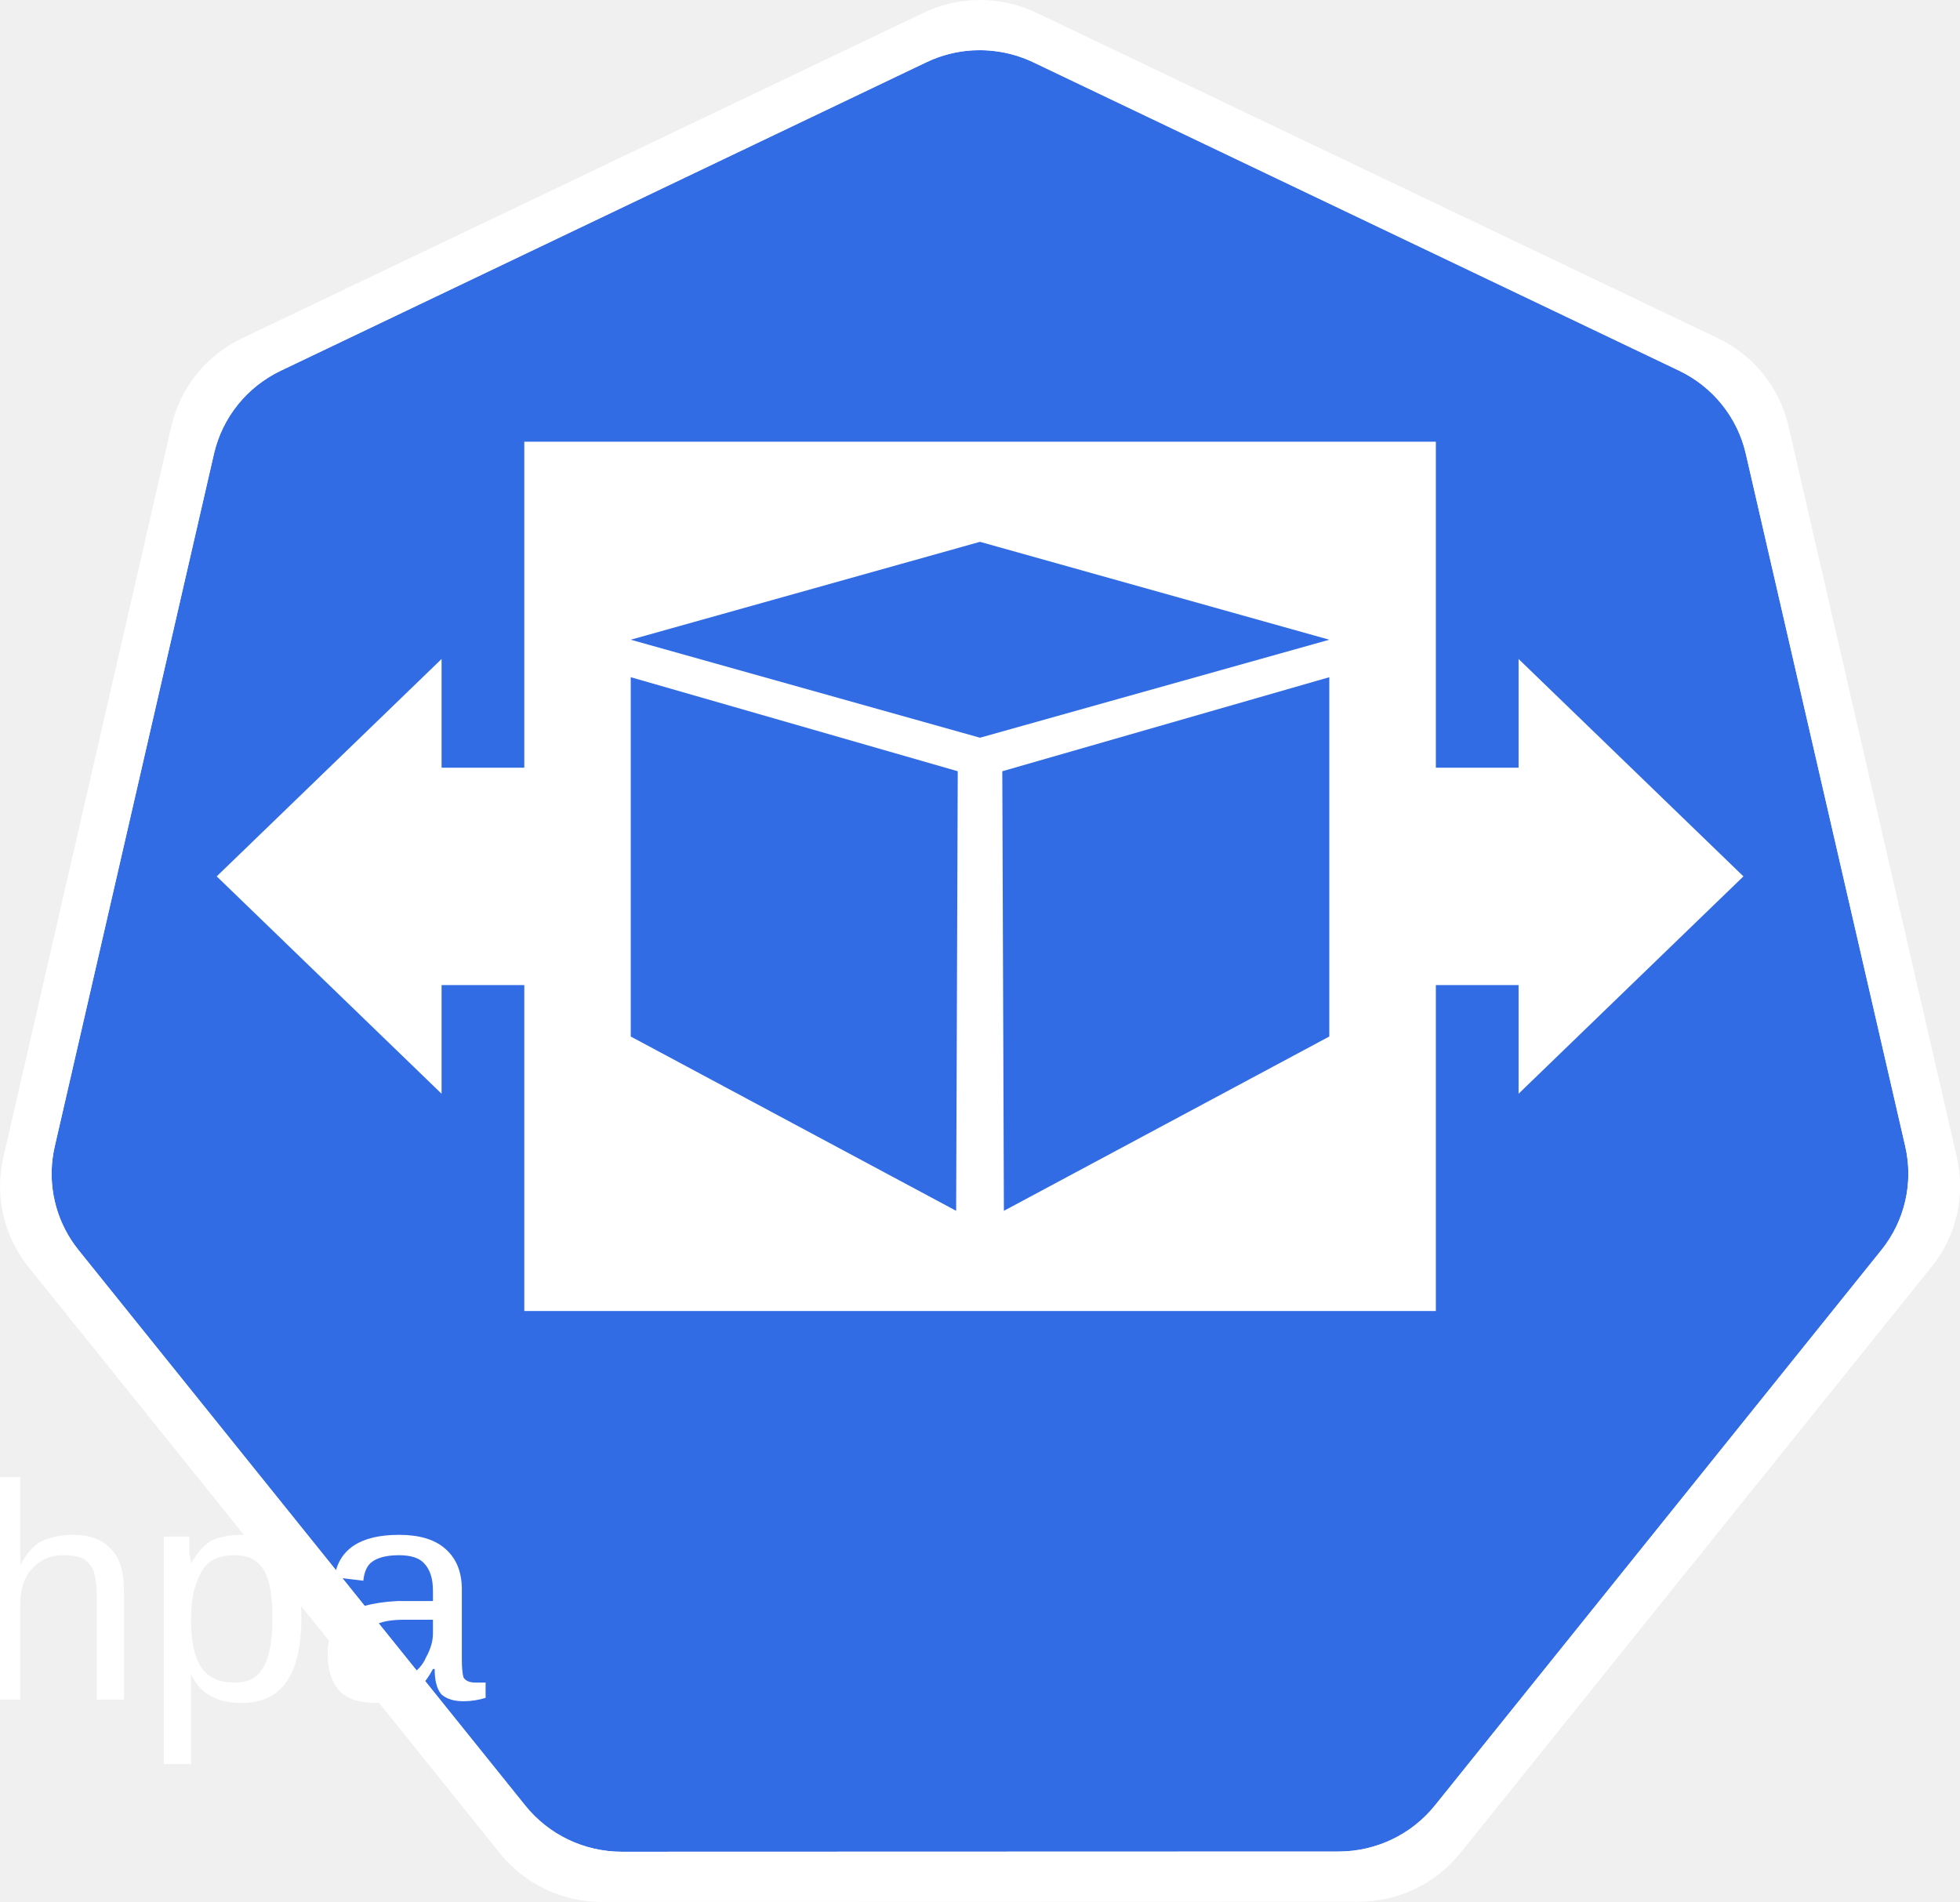
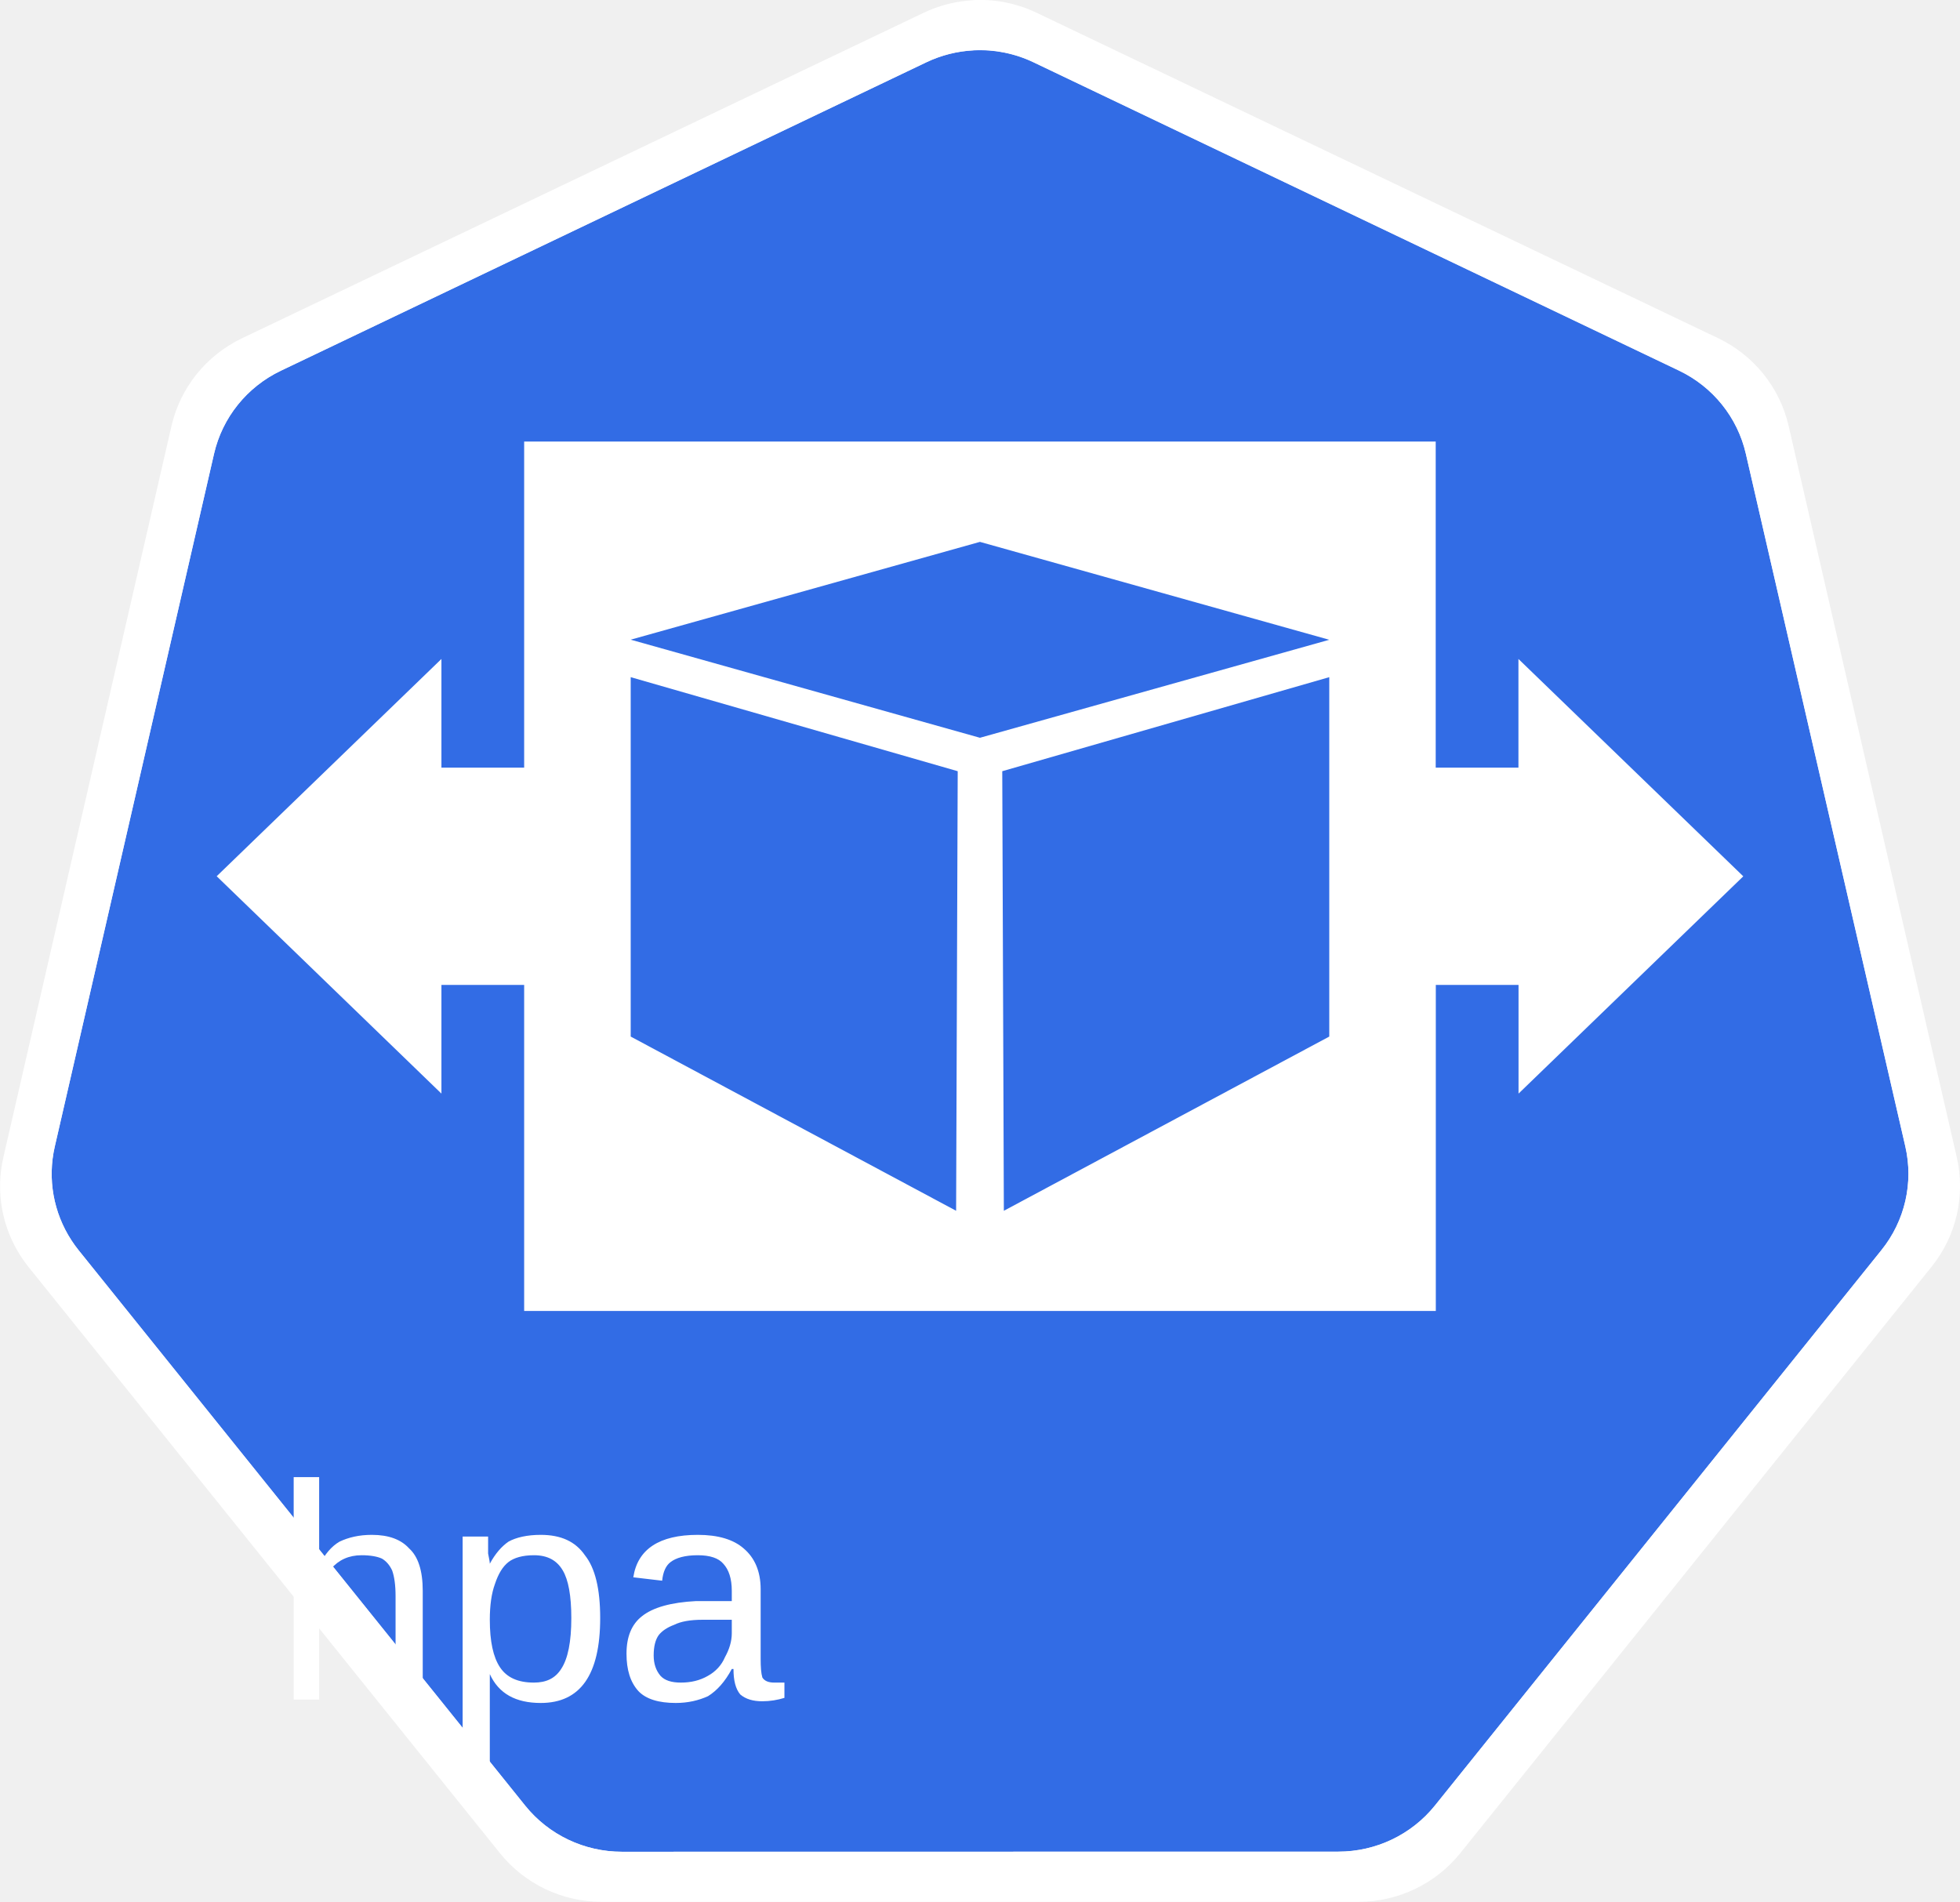
- <svg xmlns="http://www.w3.org/2000/svg" width="18.035mm" height="17.5mm" viewBox="0 0 18.035 17.5" version="1.1" id="svg13826">
-   <defs id="defs13820" />
-   <g id="layer1" transform="translate(-0.9926264,-1.174181)">
-     <g id="g70" transform="matrix(1.014889,0,0,1.014889,16.90215,-2.698726)">
-       <path id="path3055" d="m -6.849,4.272 a 1.119,1.11 0 0 0 -0.429,0.109 l -5.852,2.796 a 1.119,1.11 0 0 0 -0.606,0.753 l -1.444,6.281 a 1.119,1.11 0 0 0 0.152,0.851 1.119,1.11 0 0 0 0.064,0.088 l 4.051,5.037 a 1.119,1.11 0 0 0 0.875,0.418 l 6.496,-0.002 a 1.119,1.11 0 0 0 0.875,-0.417 L 1.382,15.149 A 1.119,1.11 0 0 0 1.598,14.21 L 0.152,7.929 A 1.119,1.11 0 0 0 -0.453,7.176 L -6.307,4.381 A 1.119,1.11 0 0 0 -6.849,4.272 Z" style="fill:#326ce5;fill-opacity:1;stroke:none;stroke-width:0;stroke-miterlimit:4;stroke-dasharray:none;stroke-opacity:1" />
-       <path id="path3054-2-9" d="M -6.852,3.818 A 1.181,1.172 0 0 0 -7.304,3.933 l -6.179,2.951 a 1.181,1.172 0 0 0 -0.639,0.795 l -1.524,6.631 a 1.181,1.172 0 0 0 0.16,0.899 1.181,1.172 0 0 0 0.067,0.093 l 4.276,5.317 a 1.181,1.172 0 0 0 0.924,0.441 l 6.858,-0.002 a 1.181,1.172 0 0 0 0.924,-0.44 l 4.275,-5.318 a 1.181,1.172 0 0 0 0.228,-0.991 L 0.539,7.678 A 1.181,1.172 0 0 0 -0.1,6.883 L -6.279,3.932 A 1.181,1.172 0 0 0 -6.852,3.818 Z m 0.003,0.455 a 1.119,1.11 0 0 1 0.543,0.109 l 5.853,2.795 A 1.119,1.11 0 0 1 0.152,7.929 L 1.598,14.21 a 1.119,1.11 0 0 1 -0.216,0.939 l -4.049,5.037 a 1.119,1.11 0 0 1 -0.875,0.417 l -6.496,0.002 a 1.119,1.11 0 0 1 -0.875,-0.418 l -4.051,-5.037 a 1.119,1.11 0 0 1 -0.064,-0.088 1.119,1.11 0 0 1 -0.152,-0.851 l 1.444,-6.281 a 1.119,1.11 0 0 1 0.606,-0.753 l 5.852,-2.796 a 1.119,1.11 0 0 1 0.429,-0.109 z" style="color:#000000;font-style:normal;font-variant:normal;font-weight:normal;font-stretch:normal;font-size:medium;line-height:normal;font-family:Sans;-inkscape-font-specification:Sans;text-indent:0;text-align:start;text-decoration:none;text-decoration-line:none;letter-spacing:normal;word-spacing:normal;text-transform:none;writing-mode:lr-tb;direction:ltr;baseline-shift:baseline;text-anchor:start;display:inline;overflow:visible;visibility:visible;fill:#ffffff;fill-opacity:1;fill-rule:nonzero;stroke:none;stroke-width:0;stroke-miterlimit:4;stroke-dasharray:none;marker:none;enable-background:accumulate" />
-     </g>
-     <text id="text2066" y="16.812" x="9.975" style="font-style:normal;font-weight:normal;font-size:10.583px;line-height:6.615px;font-family:Sans;letter-spacing:0px;word-spacing:0px;fill:#ffffff;fill-opacity:1;stroke:none;stroke-width:0.265px;stroke-linecap:butt;stroke-linejoin:miter;stroke-opacity:1" xml:space="preserve">
-       <tspan style="font-style:normal;font-variant:normal;font-weight:normal;font-stretch:normal;font-size:2.822px;font-family:Arial;-inkscape-font-specification:'Arial, Normal';text-align:center;writing-mode:lr-tb;text-anchor:middle;fill:#ffffff;fill-opacity:1;stroke-width:0.265px" y="16.812" x="9.975" id="tspan2064">hpa</tspan>
-     </text>
-     <g id="g3342" transform="matrix(0.9170894,0,0,0.8866114,0.8499824,1.000539)">
-       <path style="fill:#ffffff;fill-rule:evenodd;stroke:none;stroke-width:0.158;stroke-linecap:square;stroke-miterlimit:10" d="m 2.33,9.291 2.256,-2.256 0,1.128 0.83,0 0,-3.383 9.146,0 0,3.383 0.83,0 0,-1.128 2.256,2.256 -2.256,2.256 0,-1.128 -0.83,0 0,3.383 -9.146,0 0,-3.383 -0.83,0 0,1.128 z" id="path7034" />
-       <path id="path7157" d="M 6.484,6.835 9.988,5.819 13.493,6.835 9.988,7.852 Z" style="fill:#326ce5;fill-opacity:1;fill-rule:evenodd;stroke:none;stroke-width:0.256;stroke-linecap:square;stroke-miterlimit:10" />
-       <path id="path7159" d="m 6.484,7.224 0,3.729 3.265,1.809 0.016,-4.562 z" style="fill:#326ce5;fill-opacity:1;fill-rule:evenodd;stroke:none;stroke-width:0.256;stroke-linecap:square;stroke-miterlimit:10" />
-       <path id="path7161" d="m 13.493,7.224 0,3.729 -3.265,1.809 -0.016,-4.562 z" style="fill:#326ce5;fill-opacity:1;fill-rule:evenodd;stroke:none;stroke-width:0.256;stroke-linecap:square;stroke-miterlimit:10" />
-     </g>
-   </g>
+ <svg xmlns="http://www.w3.org/2000/svg" width="68.165" height="66.143" viewBox="0 0 18.035 17.5">
+   <path d="M-6.85 4.272a1.12 1.11 0 0 0-.428.109l-5.852 2.796a1.12 1.11 0 0 0-.606.753l-1.444 6.282a1.12 1.11 0 0 0 .152.85 1.12 1.11 0 0 0 .064.089l4.05 5.037a1.12 1.11 0 0 0 .876.417l6.496-.001a1.12 1.11 0 0 0 .875-.417l4.049-5.038a1.12 1.11 0 0 0 .216-.939L.152 7.93a1.12 1.11 0 0 0-.605-.753L-6.307 4.38a1.12 1.11 0 0 0-.542-.109Z" style="fill:#326ce5;fill-opacity:1;stroke:none;stroke-width:0;stroke-miterlimit:4;stroke-dasharray:none;stroke-opacity:1" transform="matrix(1.01489 0 0 1.01489 15.91 -3.873)" />
+   <path d="M-6.852 3.818a1.181 1.172 0 0 0-.452.115l-6.18 2.951a1.181 1.172 0 0 0-.638.795l-1.524 6.63a1.181 1.172 0 0 0 .16.9 1.181 1.172 0 0 0 .067.093l4.276 5.317a1.181 1.172 0 0 0 .924.44h6.858a1.181 1.172 0 0 0 .923-.44L1.837 15.3a1.181 1.172 0 0 0 .228-.99L.54 7.677a1.181 1.172 0 0 0-.64-.795l-6.178-2.95a1.181 1.172 0 0 0-.573-.115Zm.003.455a1.12 1.11 0 0 1 .542.108l5.853 2.795a1.12 1.11 0 0 1 .606.753l1.446 6.281a1.12 1.11 0 0 1-.216.94l-4.05 5.037a1.12 1.11 0 0 1-.875.417l-6.496.001a1.12 1.11 0 0 1-.875-.417l-4.05-5.037a1.12 1.11 0 0 1-.064-.088 1.12 1.11 0 0 1-.152-.851l1.444-6.281a1.12 1.11 0 0 1 .605-.753l5.853-2.797a1.12 1.11 0 0 1 .429-.108z" style="color:#000;font-style:normal;font-variant:normal;font-weight:400;font-stretch:normal;font-size:medium;line-height:normal;font-family:Sans;-inkscape-font-specification:Sans;text-indent:0;text-align:start;text-decoration:none;text-decoration-line:none;letter-spacing:normal;word-spacing:normal;text-transform:none;writing-mode:lr-tb;direction:ltr;baseline-shift:baseline;text-anchor:start;display:inline;overflow:visible;visibility:visible;fill:#fff;fill-opacity:1;fill-rule:nonzero;stroke:none;stroke-width:0;stroke-miterlimit:4;stroke-dasharray:none;marker:none;enable-background:accumulate" transform="matrix(1.01489 0 0 1.01489 15.91 -3.873)" />
+   <text xml:space="preserve" x="9.975" y="16.812" style="font-style:normal;font-weight:400;font-size:10.583px;line-height:6.615px;font-family:Sans;letter-spacing:0;word-spacing:0;fill:#fff;fill-opacity:1;stroke:none;stroke-width:.265px;stroke-linecap:butt;stroke-linejoin:miter;stroke-opacity:1" transform="translate(-.993 -1.174)">
+     <tspan x="9.975" y="16.812" style="font-style:normal;font-variant:normal;font-weight:400;font-stretch:normal;font-size:2.822px;font-family:Arial;-inkscape-font-specification:&quot;Arial, Normal&quot;;text-align:center;writing-mode:lr-tb;text-anchor:middle;fill:#fff;fill-opacity:1;stroke-width:.265px">hpa</tspan>
+   </text>
+   <path d="m2.33 9.29 2.255-2.255v1.128h.83V4.779h9.146v3.384h.83V7.035l2.256 2.256-2.255 2.255v-1.128h-.83v3.384H5.415v-3.384h-.83v1.128z" style="fill:#fff;fill-rule:evenodd;stroke:none;stroke-width:.158;stroke-linecap:square;stroke-miterlimit:10" transform="matrix(.91709 0 0 .88661 -.143 -.174)" />
+   <path d="M6.484 6.835 9.988 5.82l3.505 1.016-3.505 1.017ZM6.484 7.224v3.73l3.265 1.808.016-4.562zM13.493 7.224v3.73l-3.265 1.808-.016-4.562z" style="fill:#326ce5;fill-opacity:1;fill-rule:evenodd;stroke:none;stroke-width:.256;stroke-linecap:square;stroke-miterlimit:10" transform="matrix(.91709 0 0 .88661 -.143 -.174)" />
</svg>
